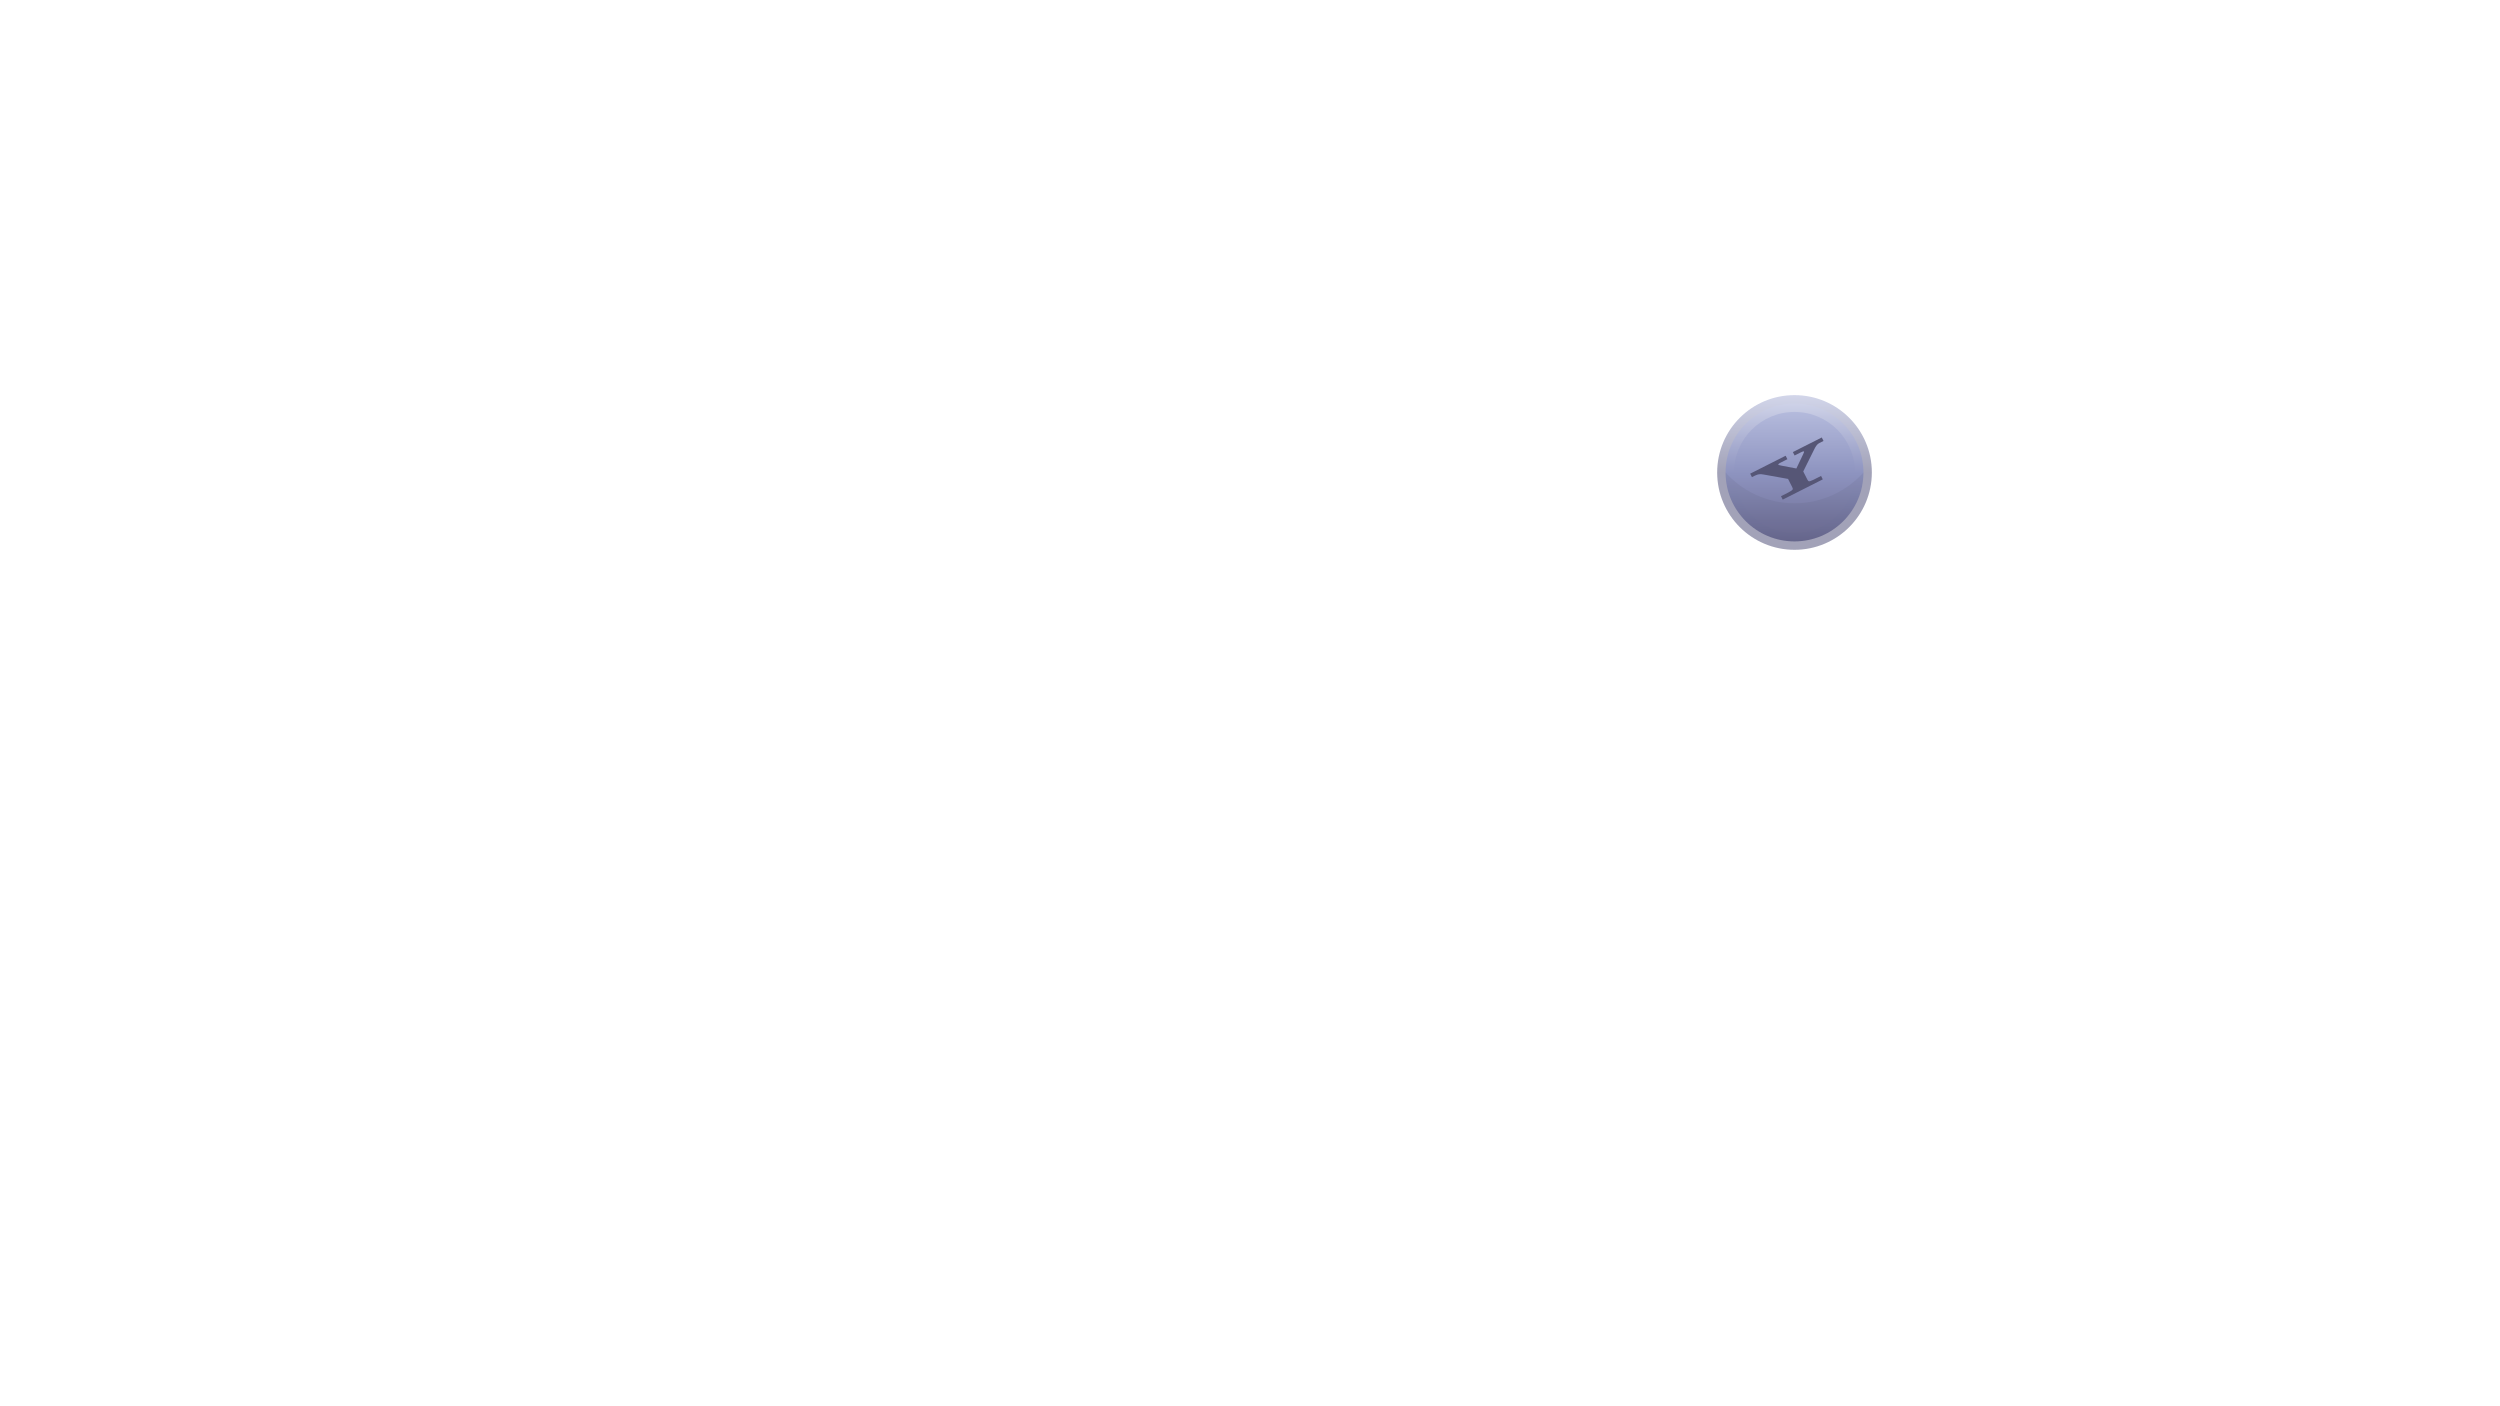
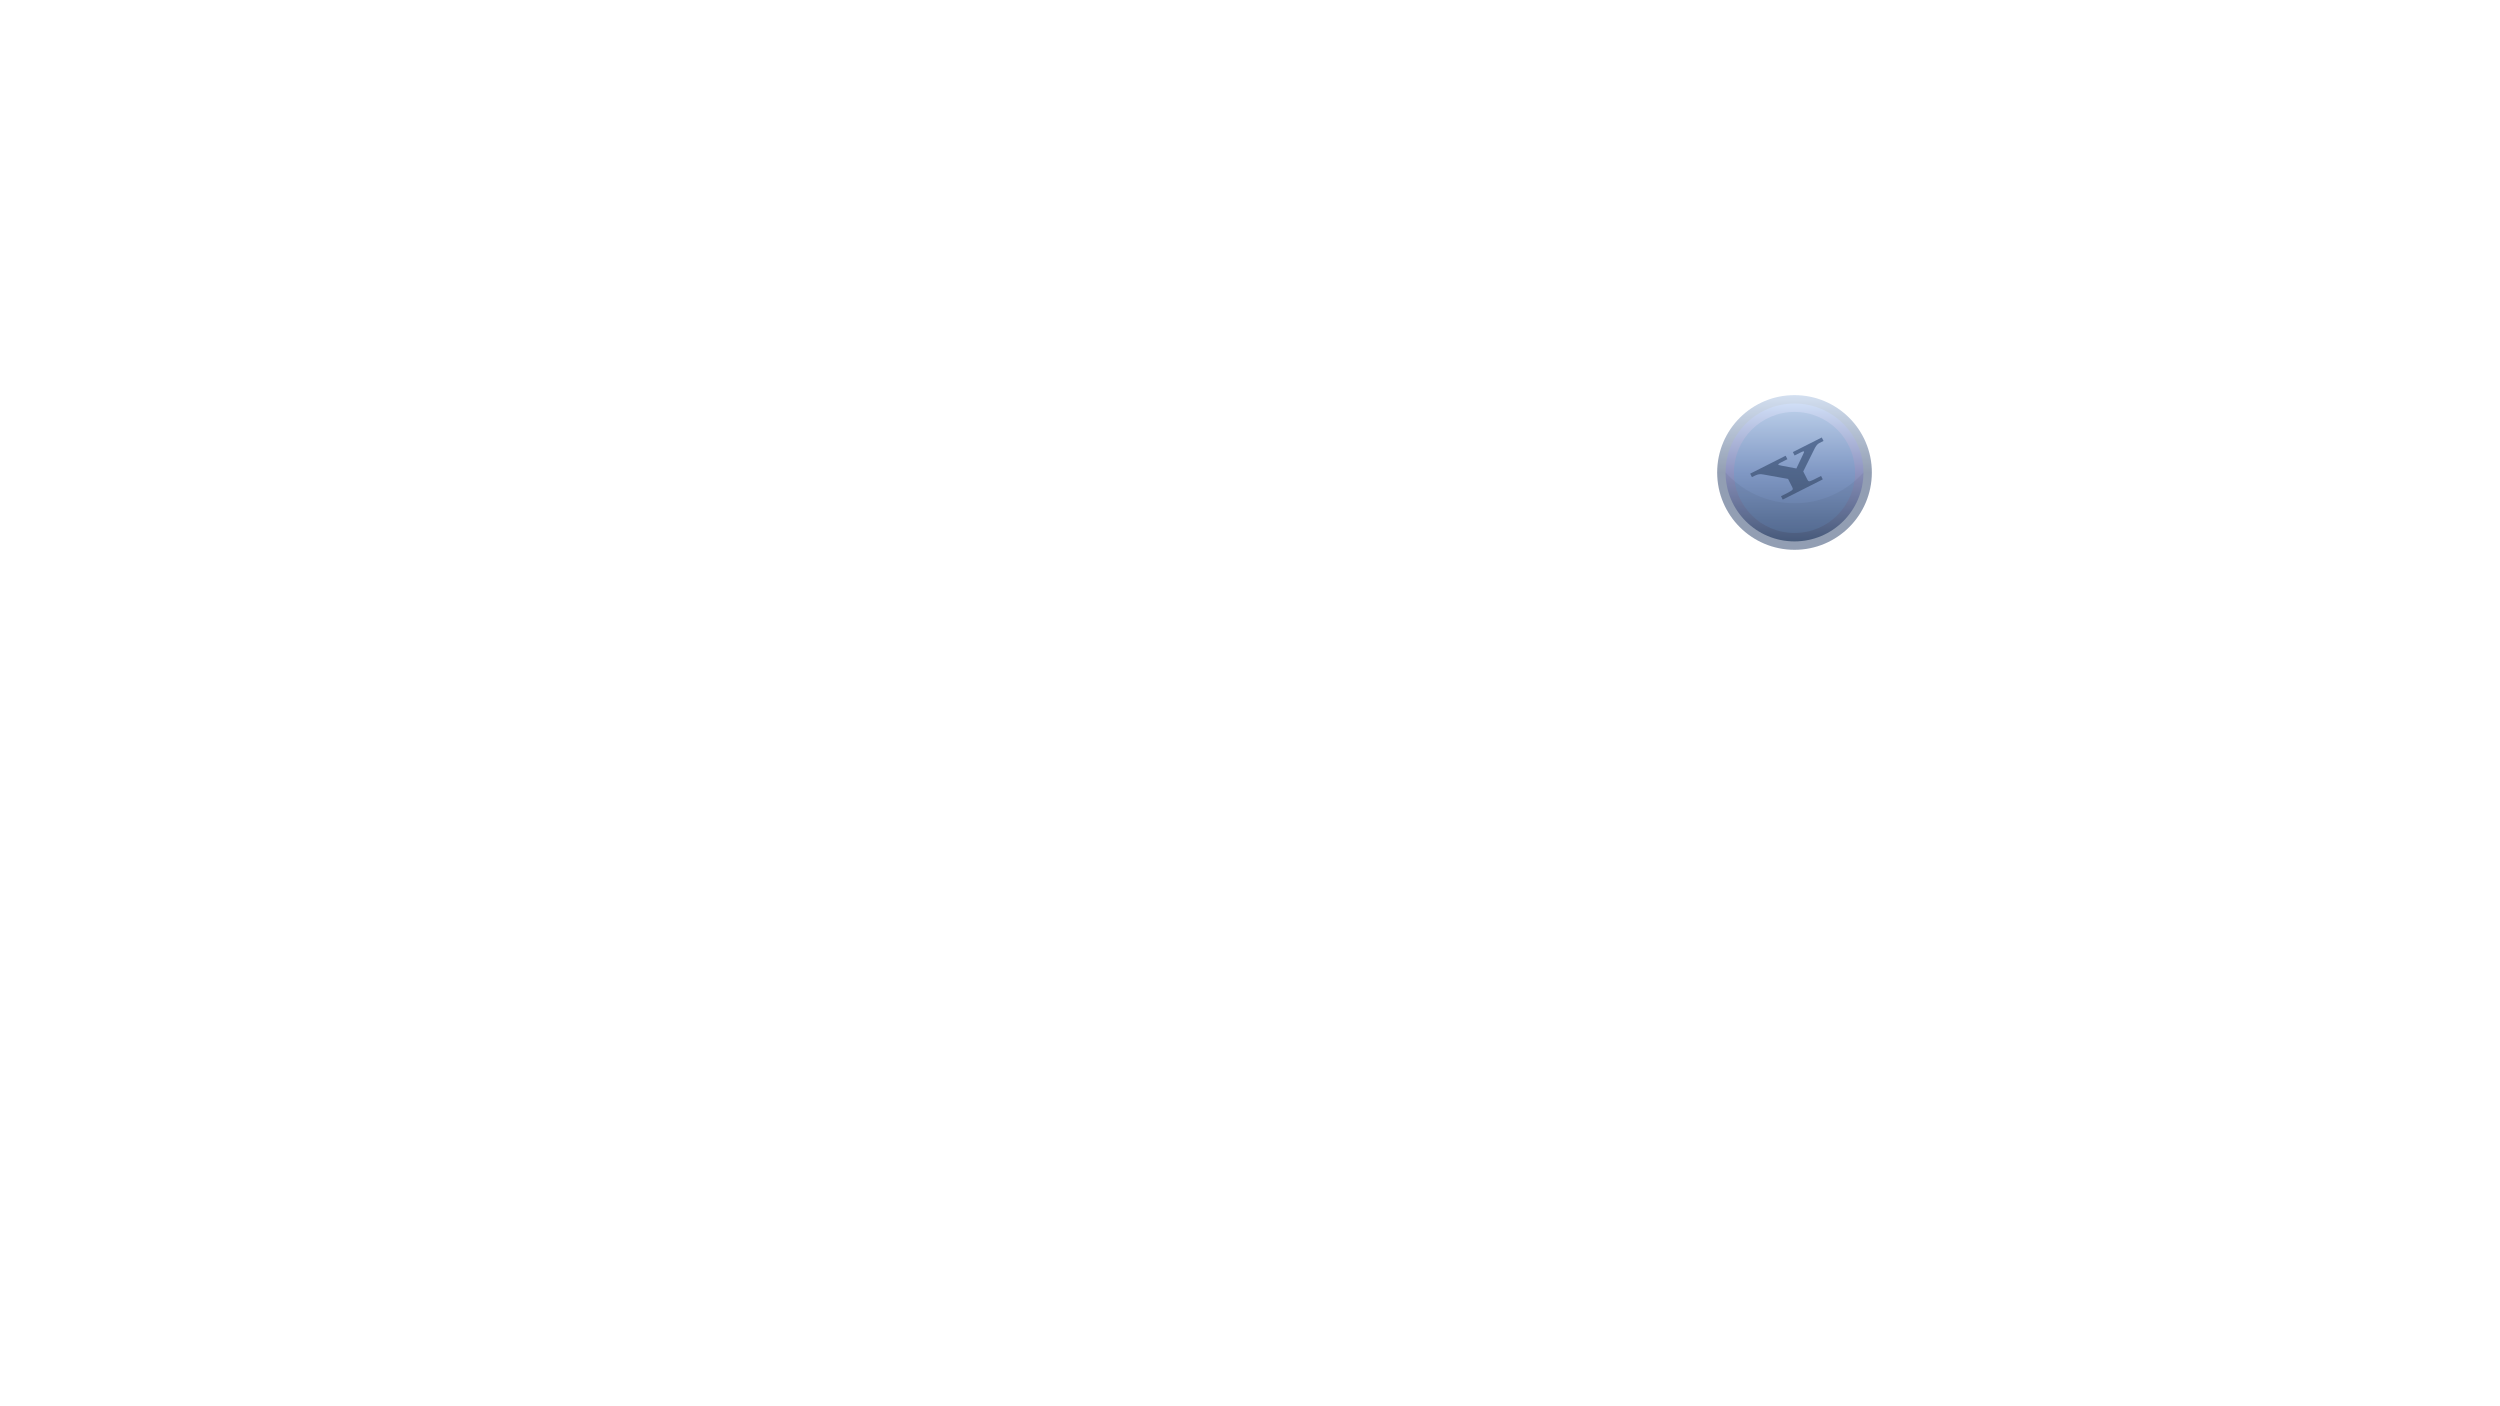
<svg xmlns="http://www.w3.org/2000/svg" xml:space="preserve" viewBox="0 0 562 316" width="562px" height="316px" version="1.1" style="shape-rendering:geometricPrecision; fill-rule:evenodd; clip-rule:evenodd">
  <defs>
    <style type="text/css">
-     .fil4 {fill:#565676}
    .fil3 {fill:black;fill-opacity:0.05}
-     .fil1 {fill:url(#id0)}
-     .fil2 {fill:url(#id1)}
-     .fil0 {fill:url(#id2);fill-opacity:0.6}
+     .fil4 {fill:url(#id0)}
+     .fil1 {fill:url(#id1)}
+     .fil2 {fill:url(#id2)}
+     .fil0 {fill:url(#id3);fill-opacity:0.6}
  </style>
-     <linearGradient id="id0" gradientUnits="userSpaceOnUse" x1="403.405" y1="121.706" x2="403.405" y2="90.714">
-       <stop offset="0" style="stop-opacity:1; stop-color:#6A6A92" />
+     <linearGradient id="id0" gradientUnits="userSpaceOnUse" x1="401.683" y1="112.315" x2="401.683" y2="98.346">
+       <stop offset="0" style="stop-opacity:1; stop-color:#4A5E80" />
+       <stop offset="1" style="stop-opacity:1; stop-color:#587098" />
+     </linearGradient>
+     <linearGradient id="id1" gradientUnits="userSpaceOnUse" x1="403.405" y1="121.706" x2="403.405" y2="90.714">
+       <stop offset="0" style="stop-opacity:1; stop-color:#4A5E80" />
      <stop offset="0.5" style="stop-opacity:1; stop-color:#8E94C0" />
-       <stop offset="1" style="stop-opacity:1; stop-color:#CED2E8" />
+       <stop offset="1" style="stop-opacity:1; stop-color:#D0DEF6" />
    </linearGradient>
-     <linearGradient id="id1" gradientUnits="userSpaceOnUse" x1="403.405" y1="119.816" x2="403.405" y2="92.603">
-       <stop offset="0" style="stop-opacity:1; stop-color:#707098" />
-       <stop offset="0.5" style="stop-opacity:1; stop-color:#8E94C0" />
-       <stop offset="1" style="stop-opacity:1; stop-color:#B4BADC" />
+     <linearGradient id="id2" gradientUnits="userSpaceOnUse" x1="403.405" y1="119.816" x2="403.405" y2="92.603">
+       <stop offset="0" style="stop-opacity:1; stop-color:#587098" />
+       <stop offset="0.5" style="stop-opacity:1; stop-color:#8098C4" />
+       <stop offset="1" style="stop-opacity:1; stop-color:#B6CAE6" />
    </linearGradient>
-     <linearGradient id="id2" gradientUnits="userSpaceOnUse" x1="403.405" y1="106.21" x2="403.405" y2="88.824">
-       <stop offset="0" style="stop-opacity:1; stop-color:#646488" />
-       <stop offset="1" style="stop-opacity:1; stop-color:#B4BADC" />
+     <linearGradient id="id3" gradientUnits="userSpaceOnUse" x1="403.405" y1="106.21" x2="403.405" y2="88.824">
+       <stop offset="0" style="stop-opacity:1; stop-color:#4A5E80" />
+       <stop offset="1" style="stop-opacity:1; stop-color:#B6CAE6" />
    </linearGradient>
  </defs>
  <g>
    <path class="fil0" d="M403.405 88.824c9.601,0 17.386,7.784 17.386,17.386 0,9.602 -7.785,17.386 -17.386,17.386 -9.602,0 -17.386,-7.784 -17.386,-17.386 0,-9.602 7.784,-17.386 17.386,-17.386z" />
    <path class="fil1" d="M403.405 90.714c8.558,0 15.496,6.938 15.496,15.496 0,8.558 -6.938,15.496 -15.496,15.496 -8.558,0 -15.496,-6.938 -15.496,-15.496 0,-8.558 6.938,-15.496 15.496,-15.496z" />
    <path class="fil2" d="M403.405 92.603c7.514,0 13.606,6.092 13.606,13.607 0,7.514 -6.092,13.606 -13.606,13.606 -7.515,0 -13.606,-6.092 -13.606,-13.606 0,-7.515 6.091,-13.607 13.606,-13.607z" />
    <path class="fil3" d="M403.405 121.706c8.558,0 15.495,-6.938 15.495,-15.495l0 -0.001c-3.808,4.251 -9.339,6.927 -15.495,6.927 -6.157,0 -11.687,-2.676 -15.495,-6.928l0 0.002c0,8.557 6.937,15.495 15.495,15.495z" />
    <path class="fil4" d="M409.237 108.029l0.527 -0.267 -0.389 -0.77 -0.527 0.267 -1.076 0.544 -0.004 0.002 -0.004 0.002c-0.082,0.04 -0.169,0.072 -0.251,0.113 -0.859,0.395 -0.976,0.374 -1.231,-0.132l-0.912 -1.803 2.52 -5.074c0.036,-0.085 0.094,-0.18 0.136,-0.255 0.306,-0.54 0.53,-0.796 0.874,-1.01 0.342,-0.173 0.685,-0.346 1.027,-0.52l-0.394 -0.78 -5.97 3.017 -0.527 0.266 0.39 0.77 0.527 -0.266 0.928 -0.469 0.003 -0.002 0.003 -0.001c0.063,-0.031 0.149,-0.062 0.21,-0.093 0.37,-0.161 0.523,-0.119 0.445,0.093 -0.026,0.105 -0.089,0.243 -0.246,0.561l-1.469 3.095 -3.383 -0.643c-0.265,-0.051 -0.444,-0.093 -0.577,-0.145 -0.222,-0.073 -0.138,-0.222 0.315,-0.477l0.003 -0.002 0.003 -0.001 0.004 -0.002 0.002 -0.001 0.004 -0.002 0.003 -0.002 0.003 -0.001 0.003 -0.002 0.003 -0.001 0.004 -0.002 0.003 -0.001 0.003 -0.002 0.003 -0.002 0.003 -0.001 0.004 -0.002 0.003 -0.002 0.004 -0.002 0.003 -0.001 0.003 -0.002 0.004 -0.002 0.003 -0.001 0.003 -0.002 0.004 -0.002 0.003 -0.001 0.004 -0.002 0.003 -0.002 0.004 -0.002 0.003 -0.002 0.003 -0.001 0.004 -0.002 0.003 -0.002 0.004 -0.001 0.003 -0.002 0.004 -0.002 0.003 -0.002 0.004 -0.002 0.003 -0.001 0.004 -0.002 0.003 -0.002 0.004 -0.001 0.003 -0.002 0.003 -0.002 0.004 -0.002 0.003 -0.002 0.004 -0.001 0.003 -0.002 0.003 -0.001 0.003 -0.002 0.004 -0.002 0.003 -0.002 0.004 -0.001 0.003 -0.002 0.003 -0.002 0.003 -0.001 0.003 -0.002 0.004 -0.002 0.003 -0.001 0.003 -0.002 0.003 -0.001 0.003 -0.002 0.003 -0.001 0.003 -0.002 0.003 -0.002 0.003 -0.001 0.886 -0.448 0.528 -0.266 -0.395 -0.78 -0.527 0.266 -6.919 3.497 -0.527 0.266 0.395 0.781 0.527 -0.267 0.021 -0.011 0.002 0 0.002 -0.002 0.002 -0.001 0.002 -0.001 0.002 -0.001 0.003 -0.001 0.002 -0.001 0.002 -0.001 0.002 -0.001 0.002 -0.001 0.003 -0.001 0.002 -0.002 0.002 -0.001 0.003 -0.001 0.002 -0.001 0.002 -0.001 0.002 -0.002 0.003 -0.001 0.002 -0.001 0.003 -0.001 0.002 -0.001 0.003 -0.002 0.002 -0.001 0.002 -0.001 0.003 -0.001 0.002 -0.002 0.003 -0.001 0.002 -0.001 0.003 -0.001 0.002 -0.001 0.003 -0.002 0.002 -0.001 0.002 -0.001 0.003 -0.001 0.002 -0.001 0.003 -0.002 0.002 -0.001 0.003 -0.001 0.002 -0.002 0.003 -0.001 0.002 -0.001 0.003 -0.001 0.002 -0.002 0.003 -0.001 0.002 -0.001 0.002 -0.001 0.002 -0.001 0.003 -0.002 0.002 -0.001 0.003 -0.001 0.002 -0.001 0.002 -0.001 0.002 -0.001 0.003 -0.002 0.002 -0.001 0.002 -0.001 0.002 -0.001 0.002 -0.001 0.003 -0.001 0.002 -0.001 0.002 -0.001 0.002 -0.001 0.002 -0.001 0.002 -0.001c0.781,-0.342 1.082,-0.375 1.949,-0.231l5.474 0.981 0.73 1.445 0.203 0.4c0.256,0.507 0.203,0.613 -0.709,1.113 -0.048,0.035 -0.114,0.071 -0.171,0.1l-0.003 0.002 -0.004 0.001 -0.003 0.002 -0.003 0.002 -0.003 0.001 -0.003 0.002 -0.003 0.001 -0.003 0.002 -0.003 0.001 -0.003 0.002 -0.003 0.002 -1.077 0.543 -0.527 0.266 0.39 0.771 0.527 -0.267 7.952 -4.019z" />
  </g>
</svg>
